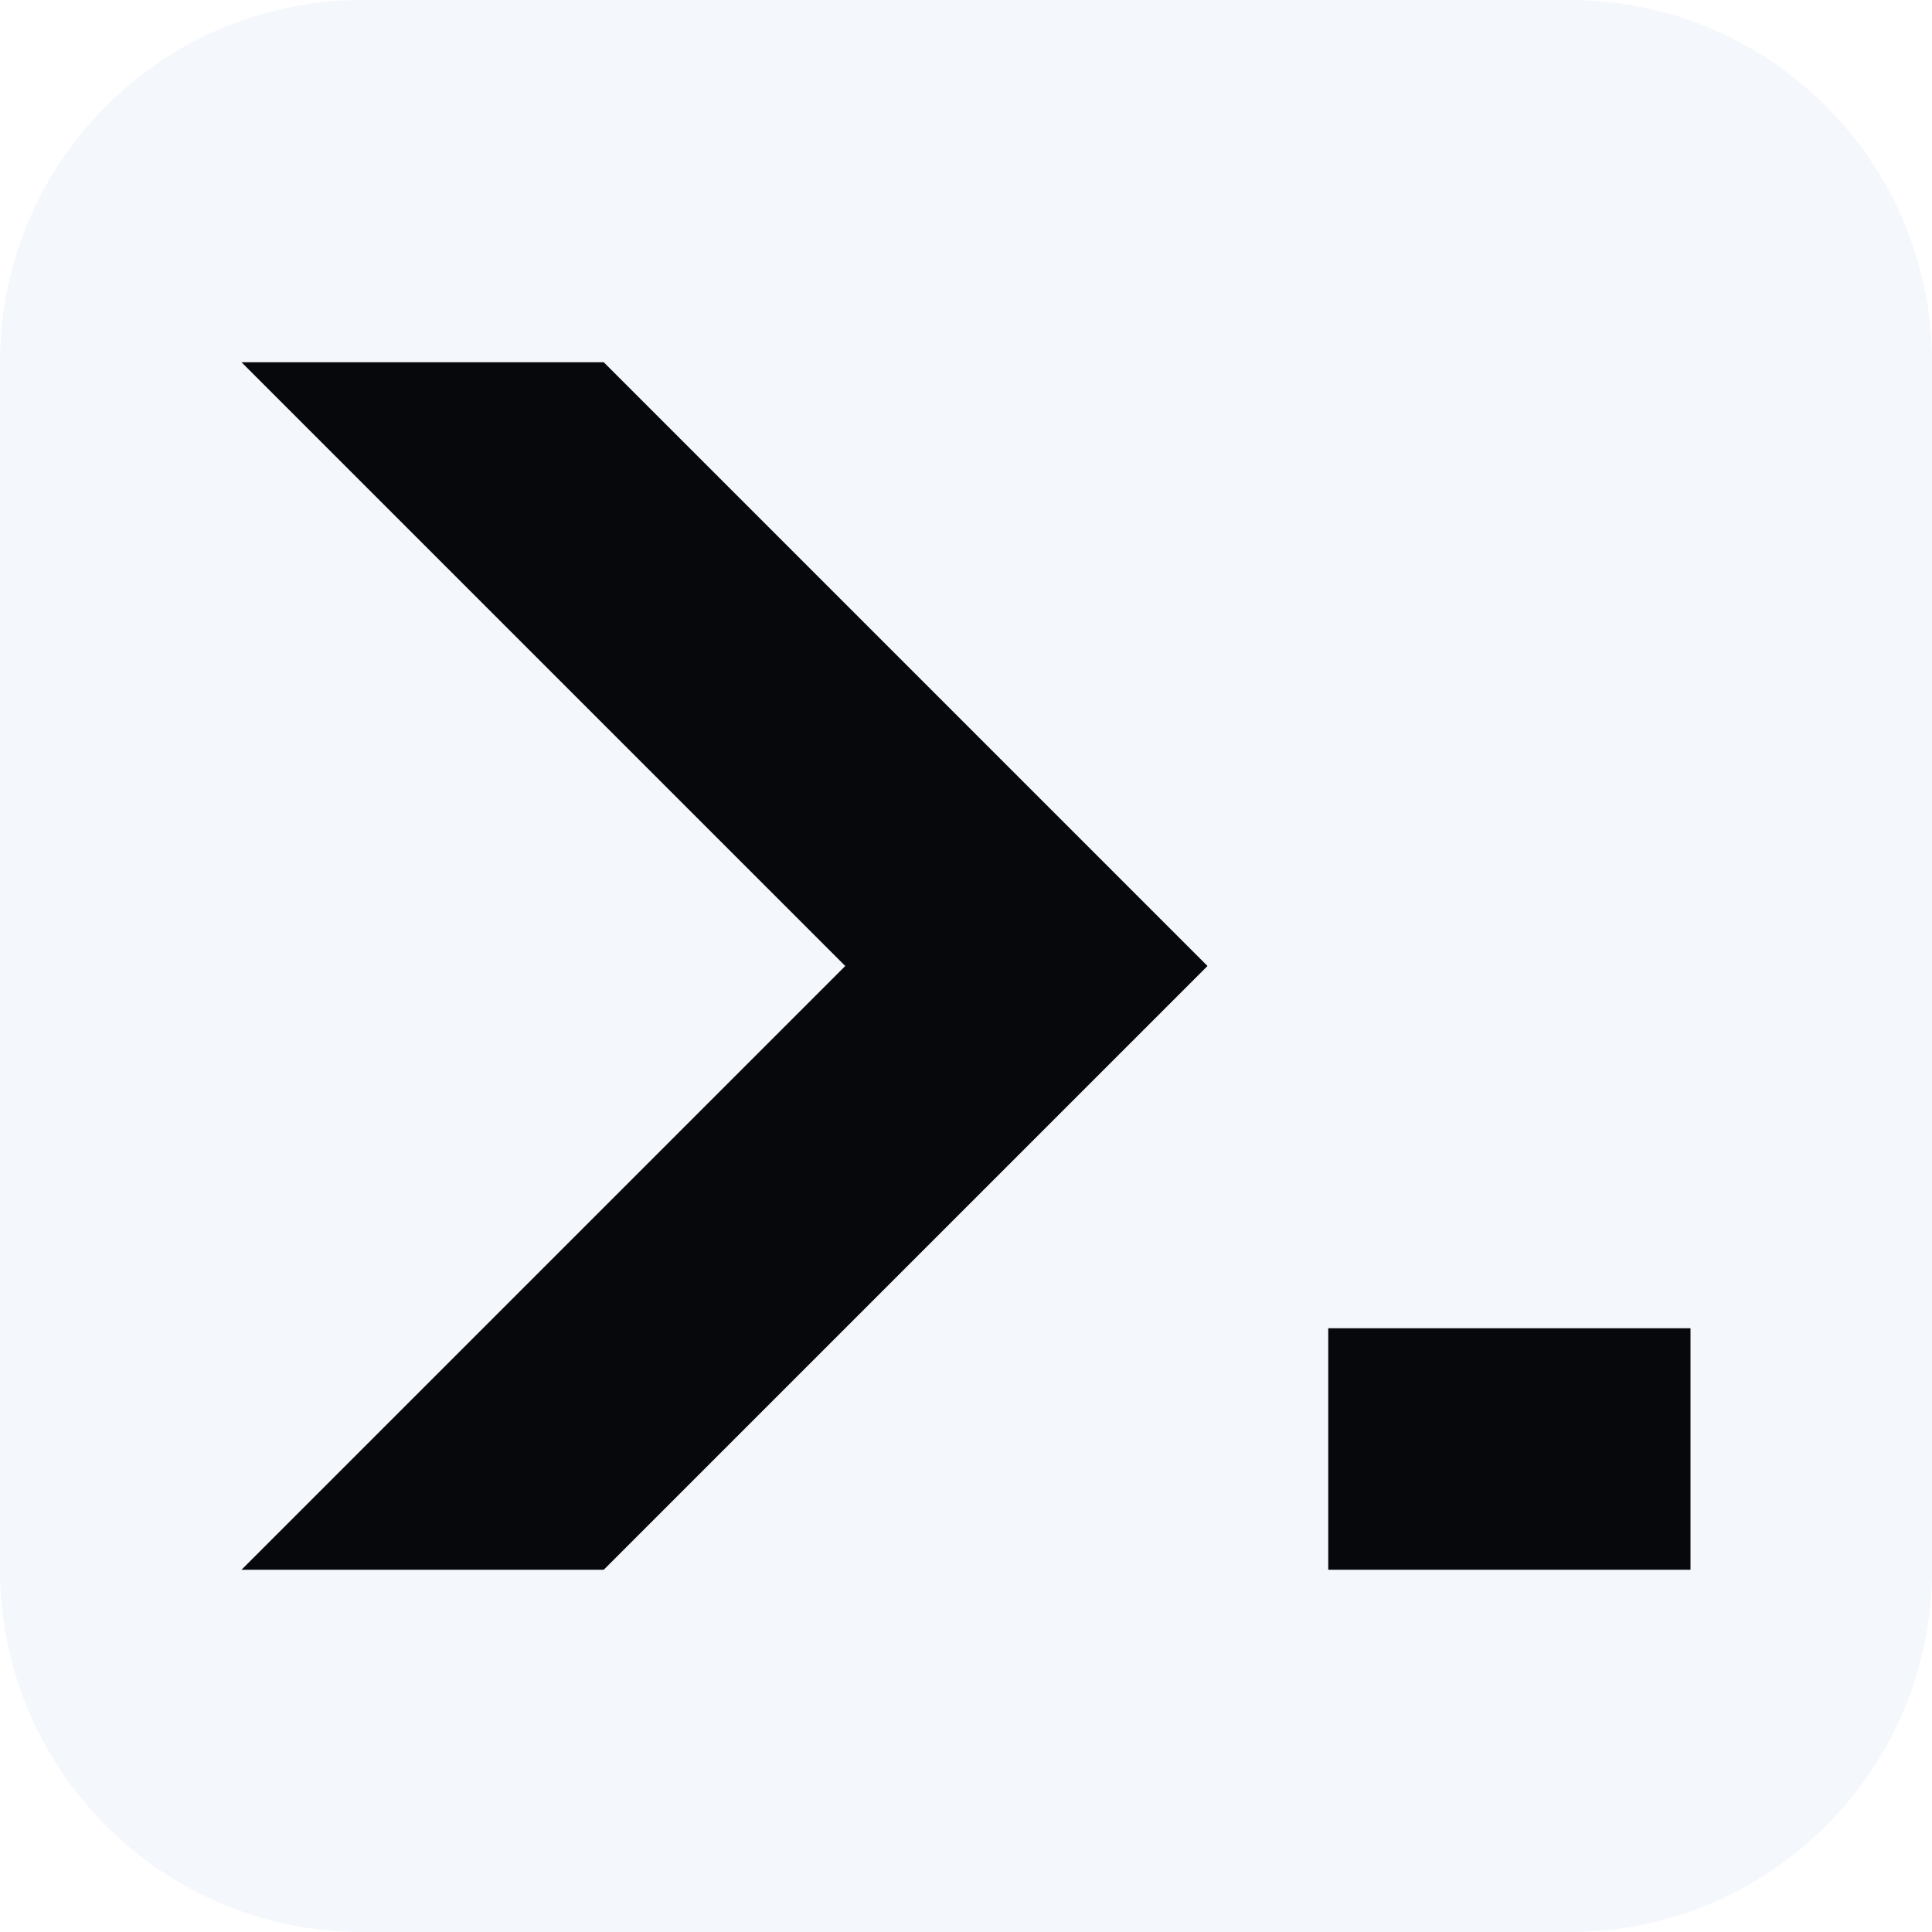
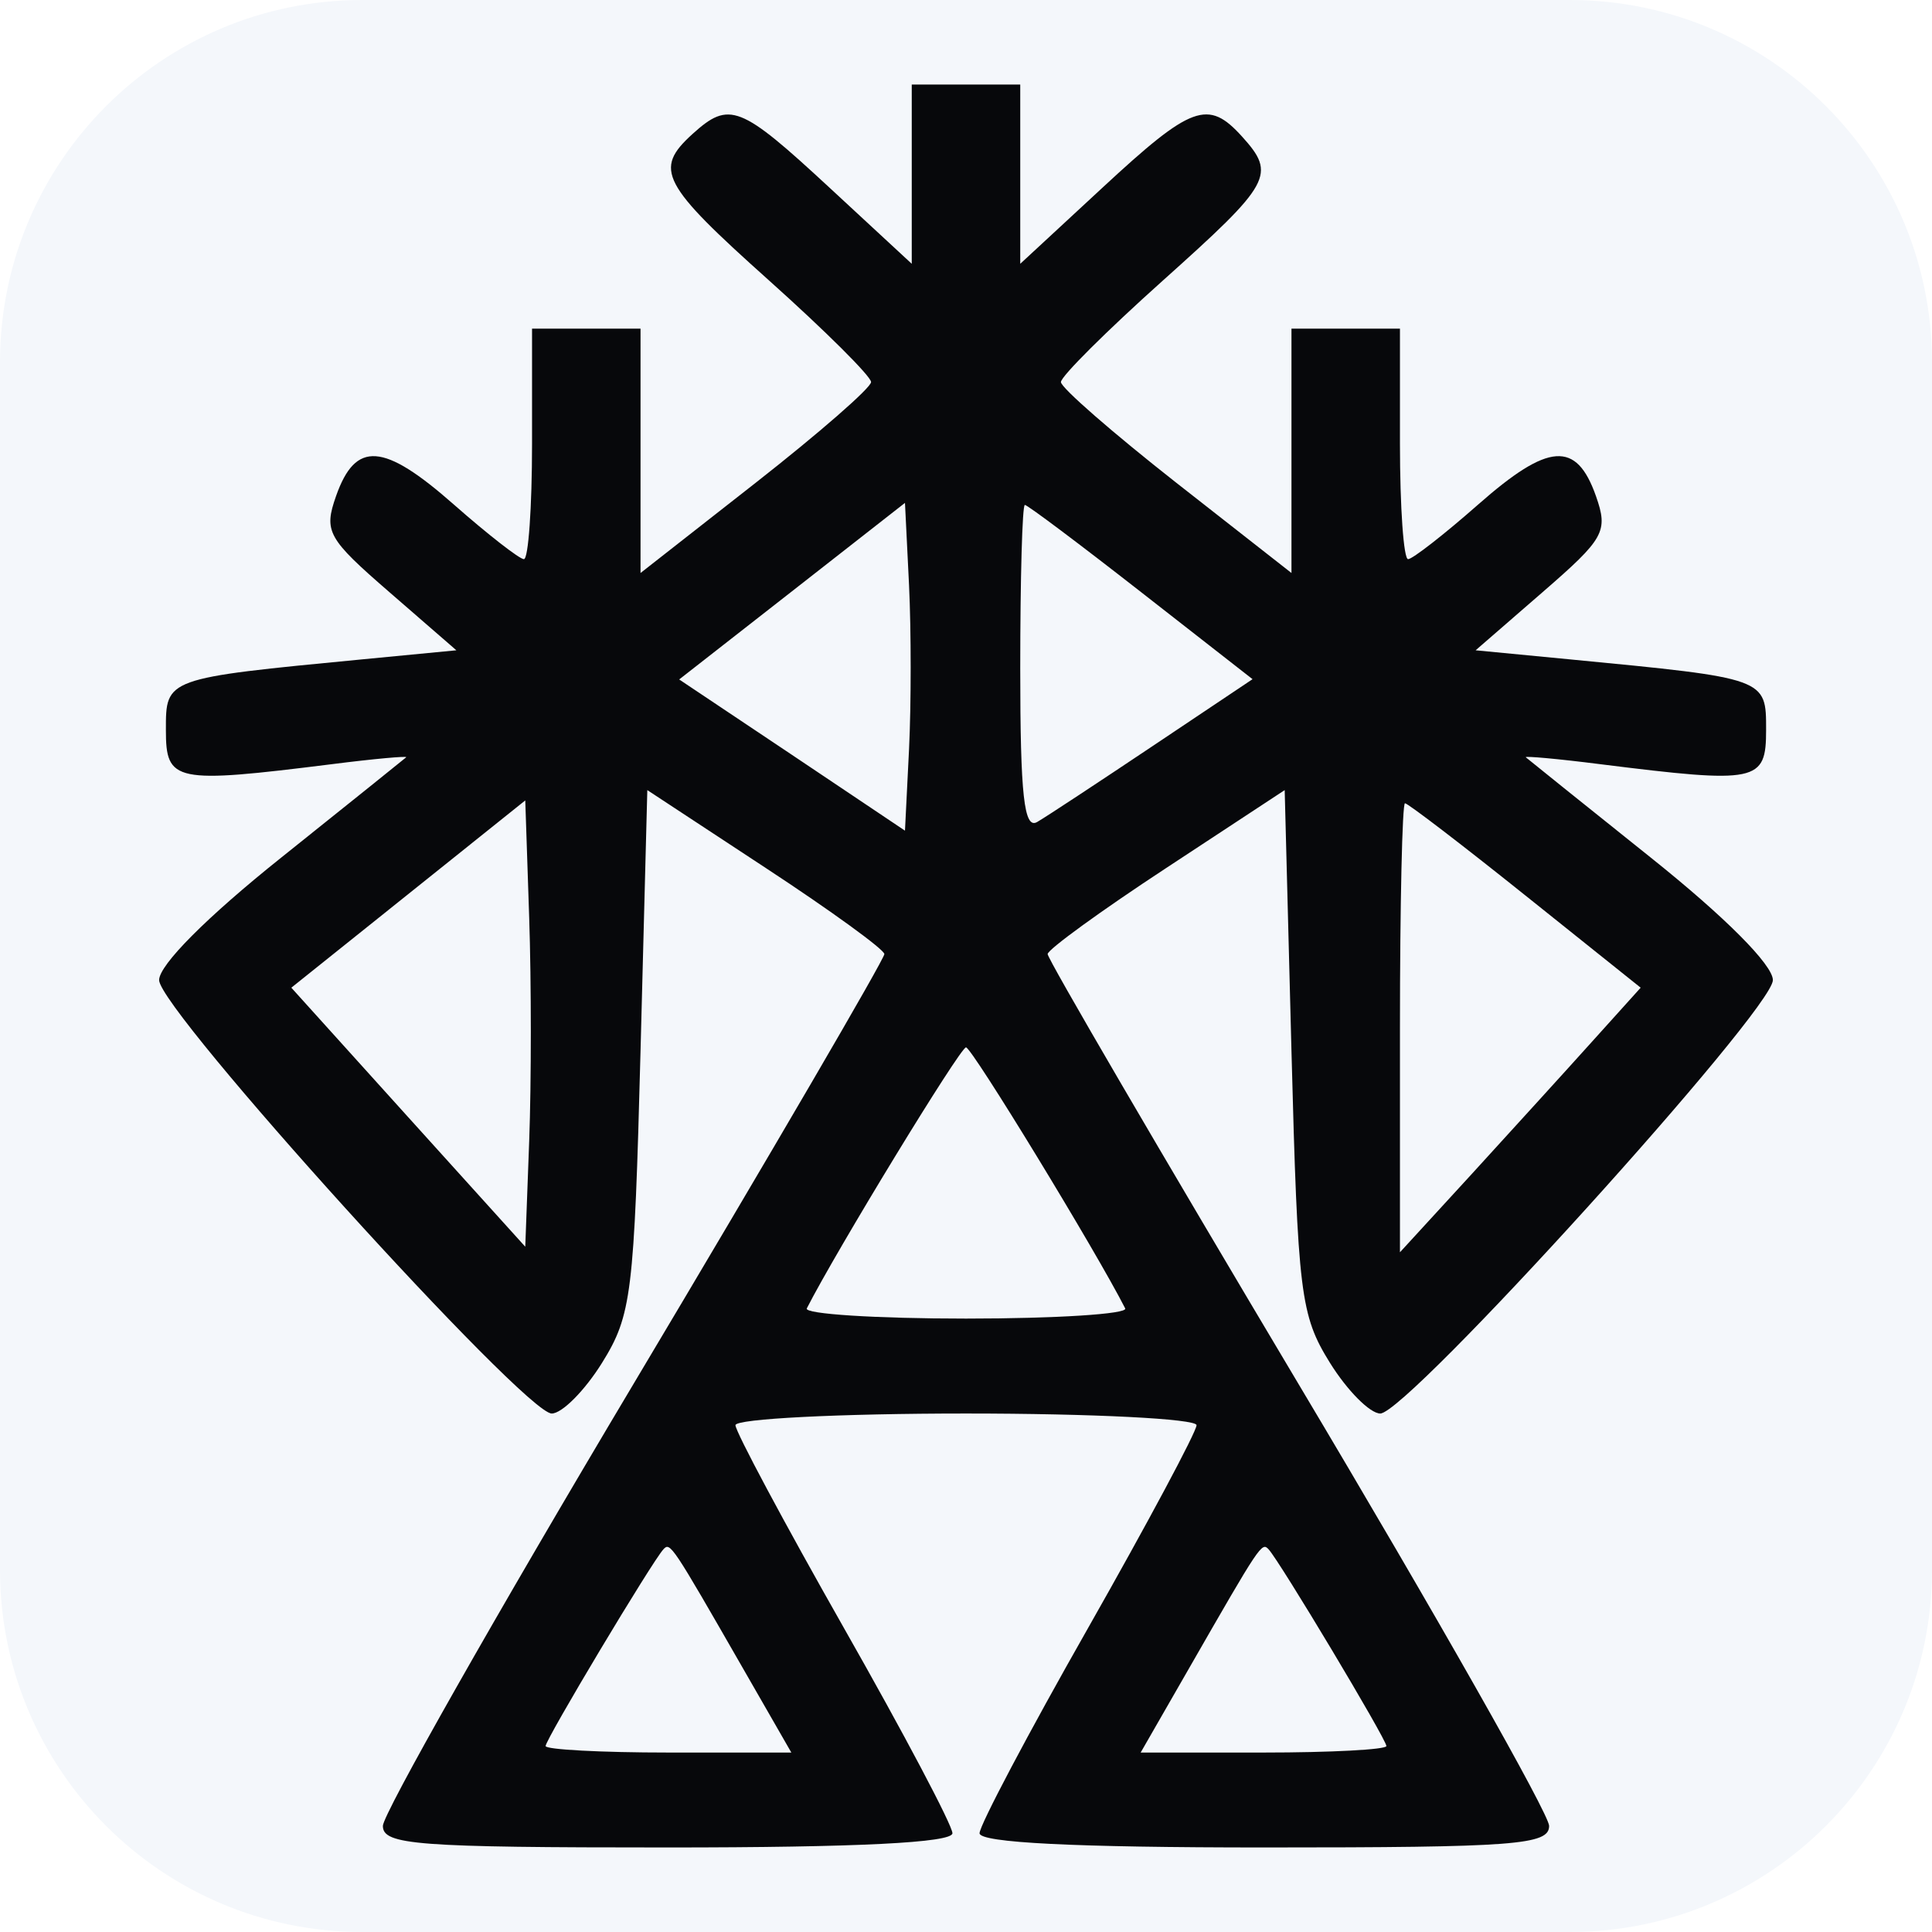
- <svg xmlns="http://www.w3.org/2000/svg" viewBox="0 0 16 16" width="16" height="16" role="img" aria-label="ATM">
-   <rect width="16" height="16" rx="3" fill="#f4f7fb" />
-   <g transform="translate(0 0) scale(1)">
-     <path fill="#07080b" d="M2 3h3l5 5-5 5H2l5-5-5-5z" />
-     <rect x="11" y="11" width="3" height="2" fill="#07080b" />
+ <svg xmlns="http://www.w3.org/2000/svg" viewBox="0 0 32 32" width="32" height="32" role="img" aria-label="ATM">
+   <rect width="32" height="32" rx="6" fill="#f4f7fb" />
+   <g transform="translate(2.52308 1.4) scale(0.224615)">
+     <path fill="#07080b" fill-rule="evenodd" d="M17.00 128.41 C17.00 127.54 25.32 112.86 35.50 95.79 C45.68 78.72 53.99 64.47 53.98 64.12 C53.97 63.78 50.03 60.92 45.23 57.77 L36.50 52.03L36.00 71.27 C35.53 89.21 35.34 90.75 33.17 94.25 C31.89 96.31 30.21 98.00 29.45 98.00 C27.45 98.00 0.50 68.24 0.50 66.04 C0.50 64.92 4.03 61.38 9.50 57.01 C14.45 53.05 18.60 49.72 18.72 49.61 C18.83 49.50 16.36 49.72 13.22 50.12 C1.62 51.57 1.00 51.44 1.00 47.59 C1.00 43.77 0.93 43.79 15.46 42.39 L22.42 41.72L17.49 37.44 C12.91 33.47 12.63 32.96 13.55 30.34 C14.99 26.26 17.04 26.40 22.22 30.96 C24.74 33.18 27.08 35.00 27.40 35.00 C27.73 35.00 28.00 31.18 28.00 26.50 L28.00 18.00L32.00 18.00 L36.00 18.00L36.00 27.01 L36.00 36.02L44.50 29.36 C49.18 25.69 53.00 22.36 53.00 21.94 C53.00 21.52 49.62 18.16 45.50 14.47 C37.51 7.32 36.96 6.26 39.83 3.65 C42.55 1.19 43.34 1.50 49.94 7.61 L56.00 13.22L56.00 6.61 L56.00 0.00L60.00 0.00 L64.00 0.00L64.00 6.61 L64.00 13.22L70.06 7.61 C76.64 1.51 77.85 1.07 80.35 3.83 C82.89 6.64 82.54 7.27 74.50 14.47 C70.38 18.16 67.00 21.52 67.00 21.94 C67.00 22.36 70.83 25.69 75.50 29.36 L84.00 36.02L84.00 27.01 L84.00 18.00L88.00 18.00 L92.00 18.00L92.00 26.50 C92.00 31.18 92.27 35.00 92.60 35.00 C92.92 35.00 95.26 33.18 97.78 30.96 C102.96 26.40 105.01 26.26 106.45 30.34 C107.37 32.96 107.09 33.47 102.51 37.44 L97.58 41.72L104.54 42.39 C119.07 43.79 119.00 43.77 119.00 47.59 C119.00 51.44 118.38 51.57 106.78 50.12 C103.64 49.72 101.17 49.50 101.28 49.61 C101.40 49.72 105.55 53.05 110.50 57.01 C115.97 61.38 119.50 64.92 119.50 66.04 C119.50 68.24 92.55 98.00 90.55 98.00 C89.79 98.00 88.11 96.31 86.83 94.25 C84.66 90.75 84.47 89.21 84.00 71.27 L83.50 52.03L74.77 57.77 C69.97 60.92 66.03 63.78 66.02 64.12 C66.01 64.47 74.33 78.72 84.50 95.79 C94.68 112.86 103.00 127.54 103.00 128.41 C103.00 129.81 100.52 130.00 82.00 130.00 C68.02 130.00 61.00 129.65 61.00 128.95 C61.00 128.37 64.60 121.56 69.00 113.82 C73.40 106.07 77.00 99.34 77.00 98.86 C77.00 98.39 69.35 98.00 60.00 98.00 C50.65 98.00 43.00 98.39 43.00 98.86 C43.00 99.34 46.60 106.07 51.00 113.82 C55.40 121.56 59.00 128.37 59.00 128.95 C59.00 129.65 51.98 130.00 38.00 130.00 C19.48 130.00 17.00 129.81 17.00 128.41 Z M43.53 116.75 C38.30 107.64 38.19 107.47 37.69 108.01 C36.86 108.90 29.00 122.03 29.00 122.52 C29.00 122.78 33.08 123.00 38.06 123.00 L47.12 123.00L43.53 116.75 Z M91.00 122.52 C91.00 122.03 83.14 108.90 82.31 108.01 C81.81 107.47 81.70 107.64 76.47 116.75 L72.88 123.00L81.94 123.00 C86.92 123.00 91.00 122.78 91.00 122.52 Z M71.74 90.25 C69.56 85.97 60.43 71.00 60.00 71.00 C59.57 71.00 50.44 85.97 48.26 90.25 C48.05 90.66 53.34 91.00 60.00 91.00 C66.66 91.00 71.95 90.66 71.74 90.25 Z M27.79 61.45 L27.50 52.79L18.87 59.70 L10.25 66.60L18.87 76.15 L27.50 85.70L27.79 77.90 C27.95 73.61 27.95 66.20 27.79 61.45 Z M106.19 70.55 L109.75 66.60L101.25 59.80 C96.58 56.06 92.58 53.00 92.37 53.00 C92.17 53.00 92.00 60.45 92.00 69.56 L92.00 86.11L97.32 80.31 C100.24 77.11 104.24 72.72 106.19 70.55 Z M55.80 36.92 L55.50 30.85L47.18 37.36 L38.85 43.87L47.18 49.44 L55.50 55.02L55.80 49.01 C55.96 45.71 55.96 40.27 55.80 36.92 Z M73.81 48.75 L81.13 43.85L72.91 37.43 C68.38 33.89 64.53 31.00 64.34 31.00 C64.15 31.00 64.00 36.43 64.00 43.06 C64.00 52.43 64.28 54.95 65.25 54.38 C65.94 53.98 69.79 51.44 73.81 48.75 Z" />
  </g>
</svg>
